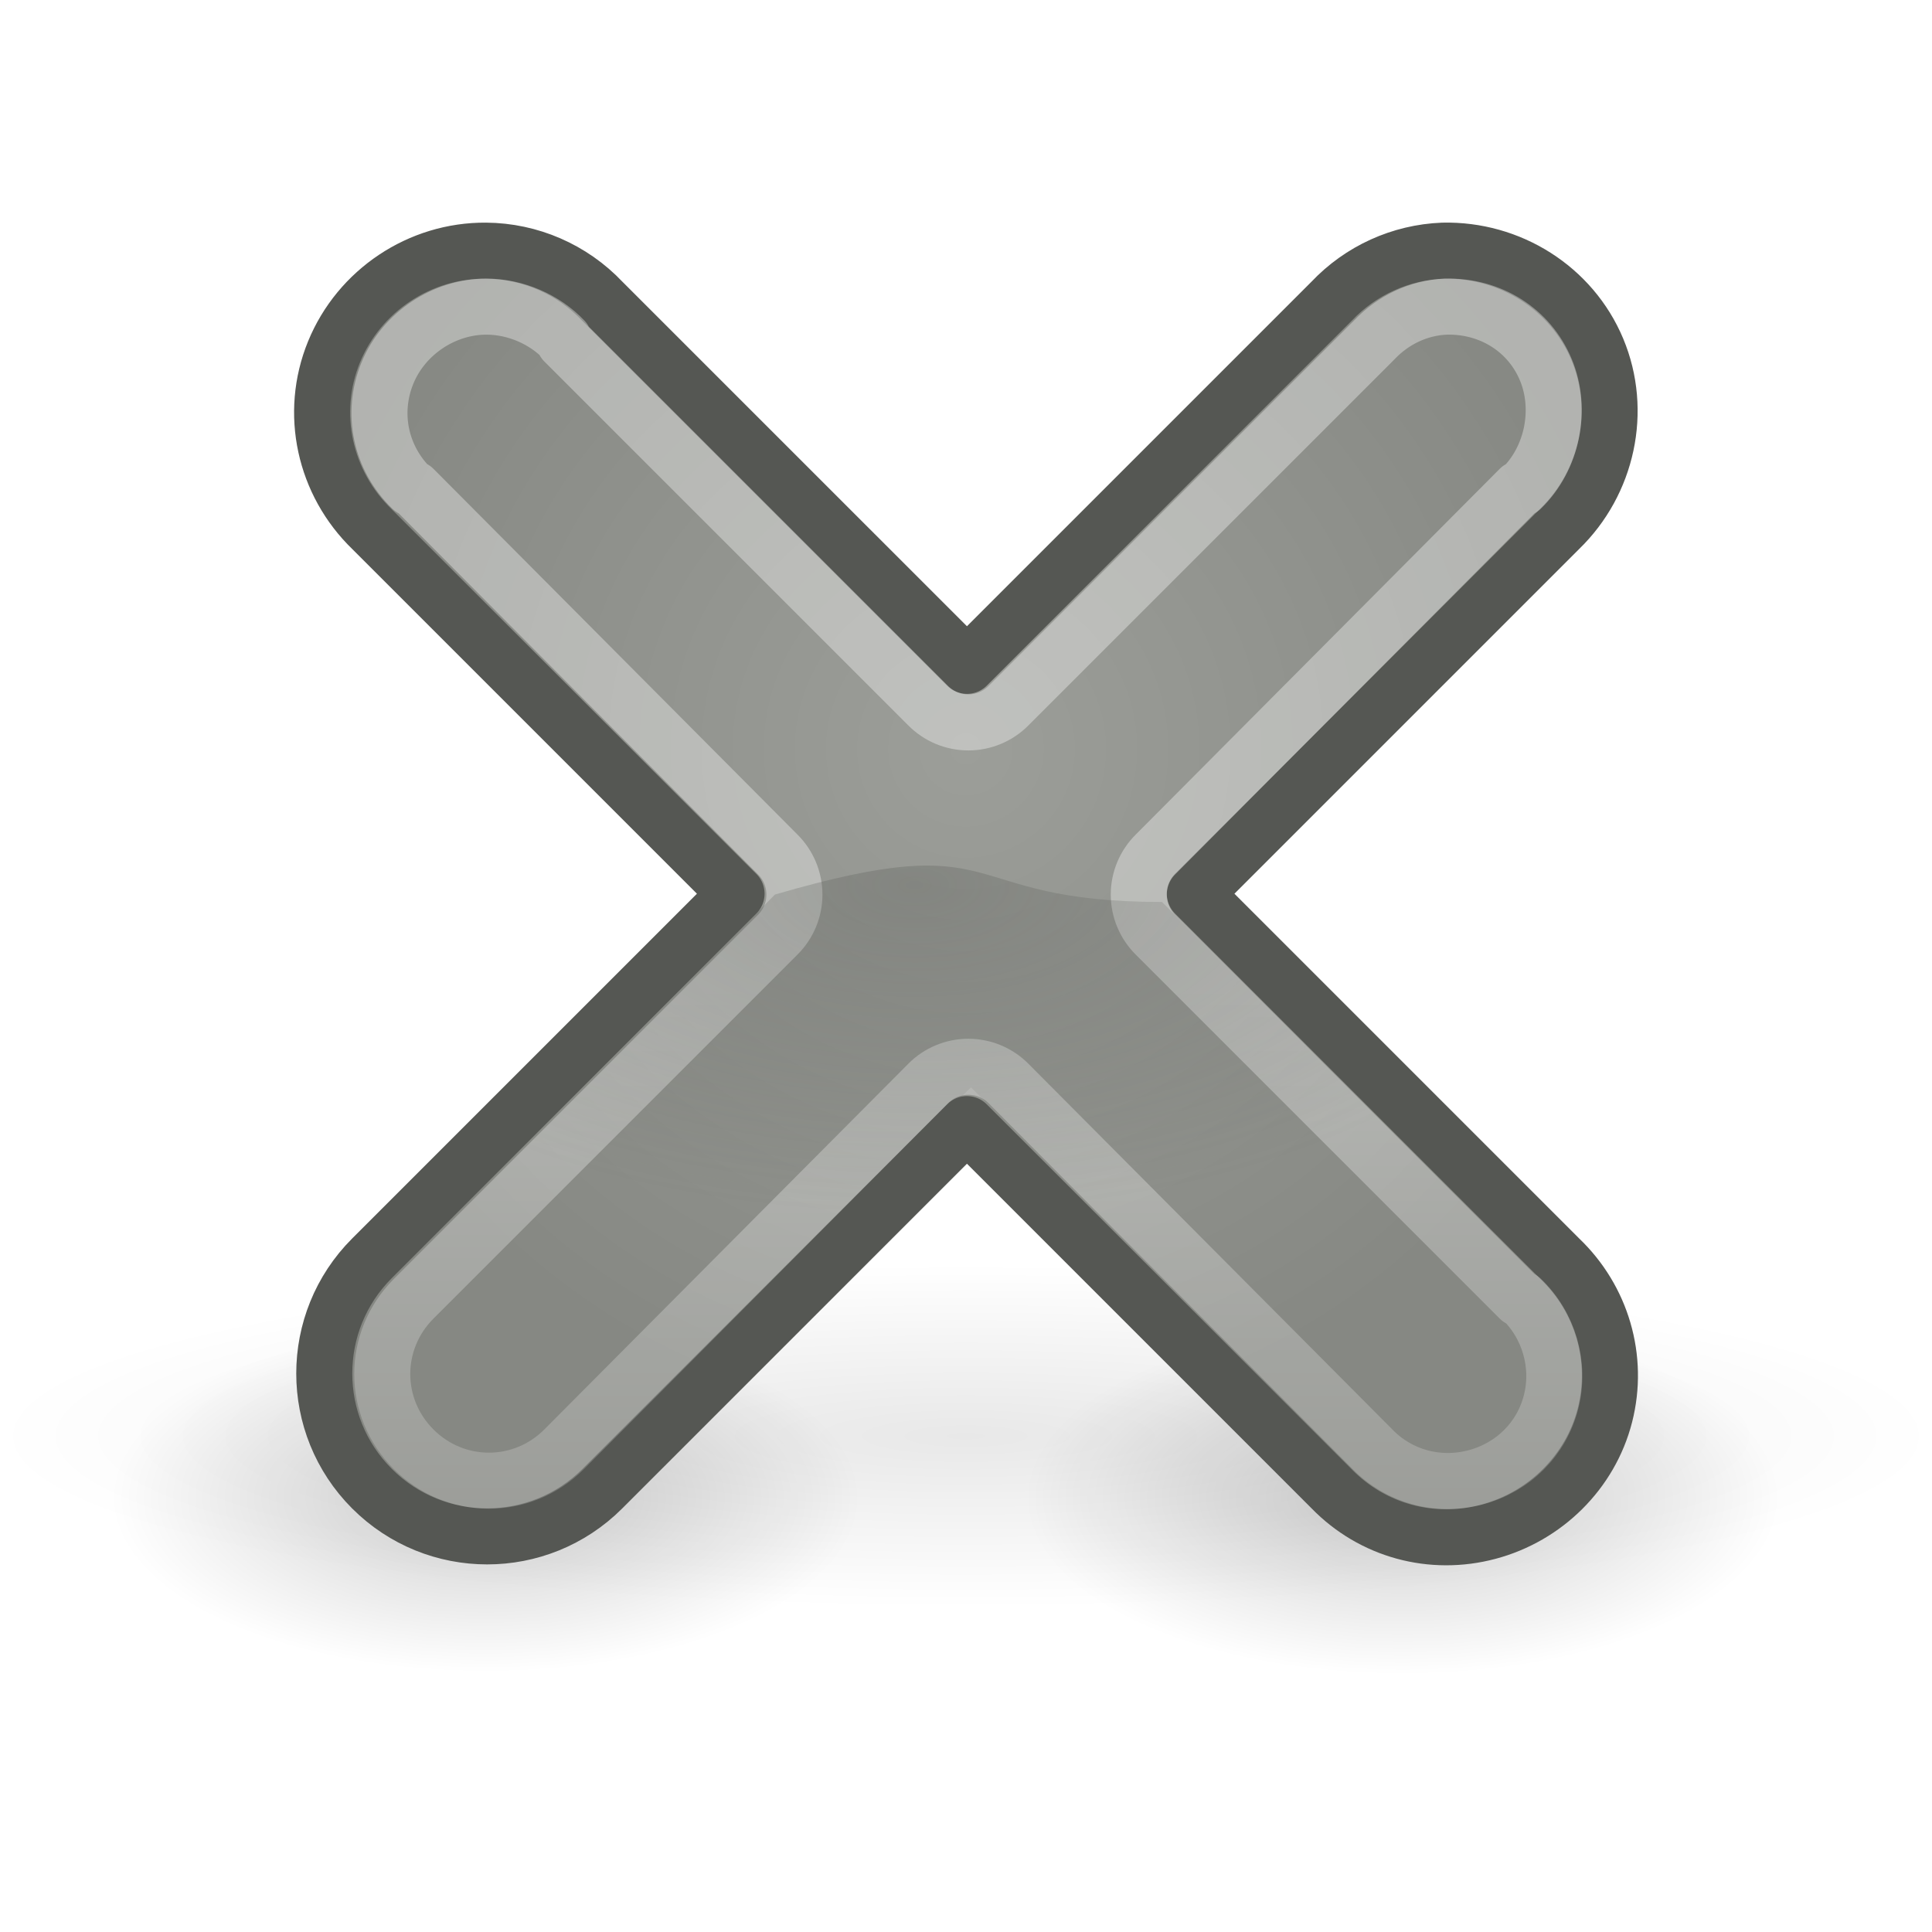
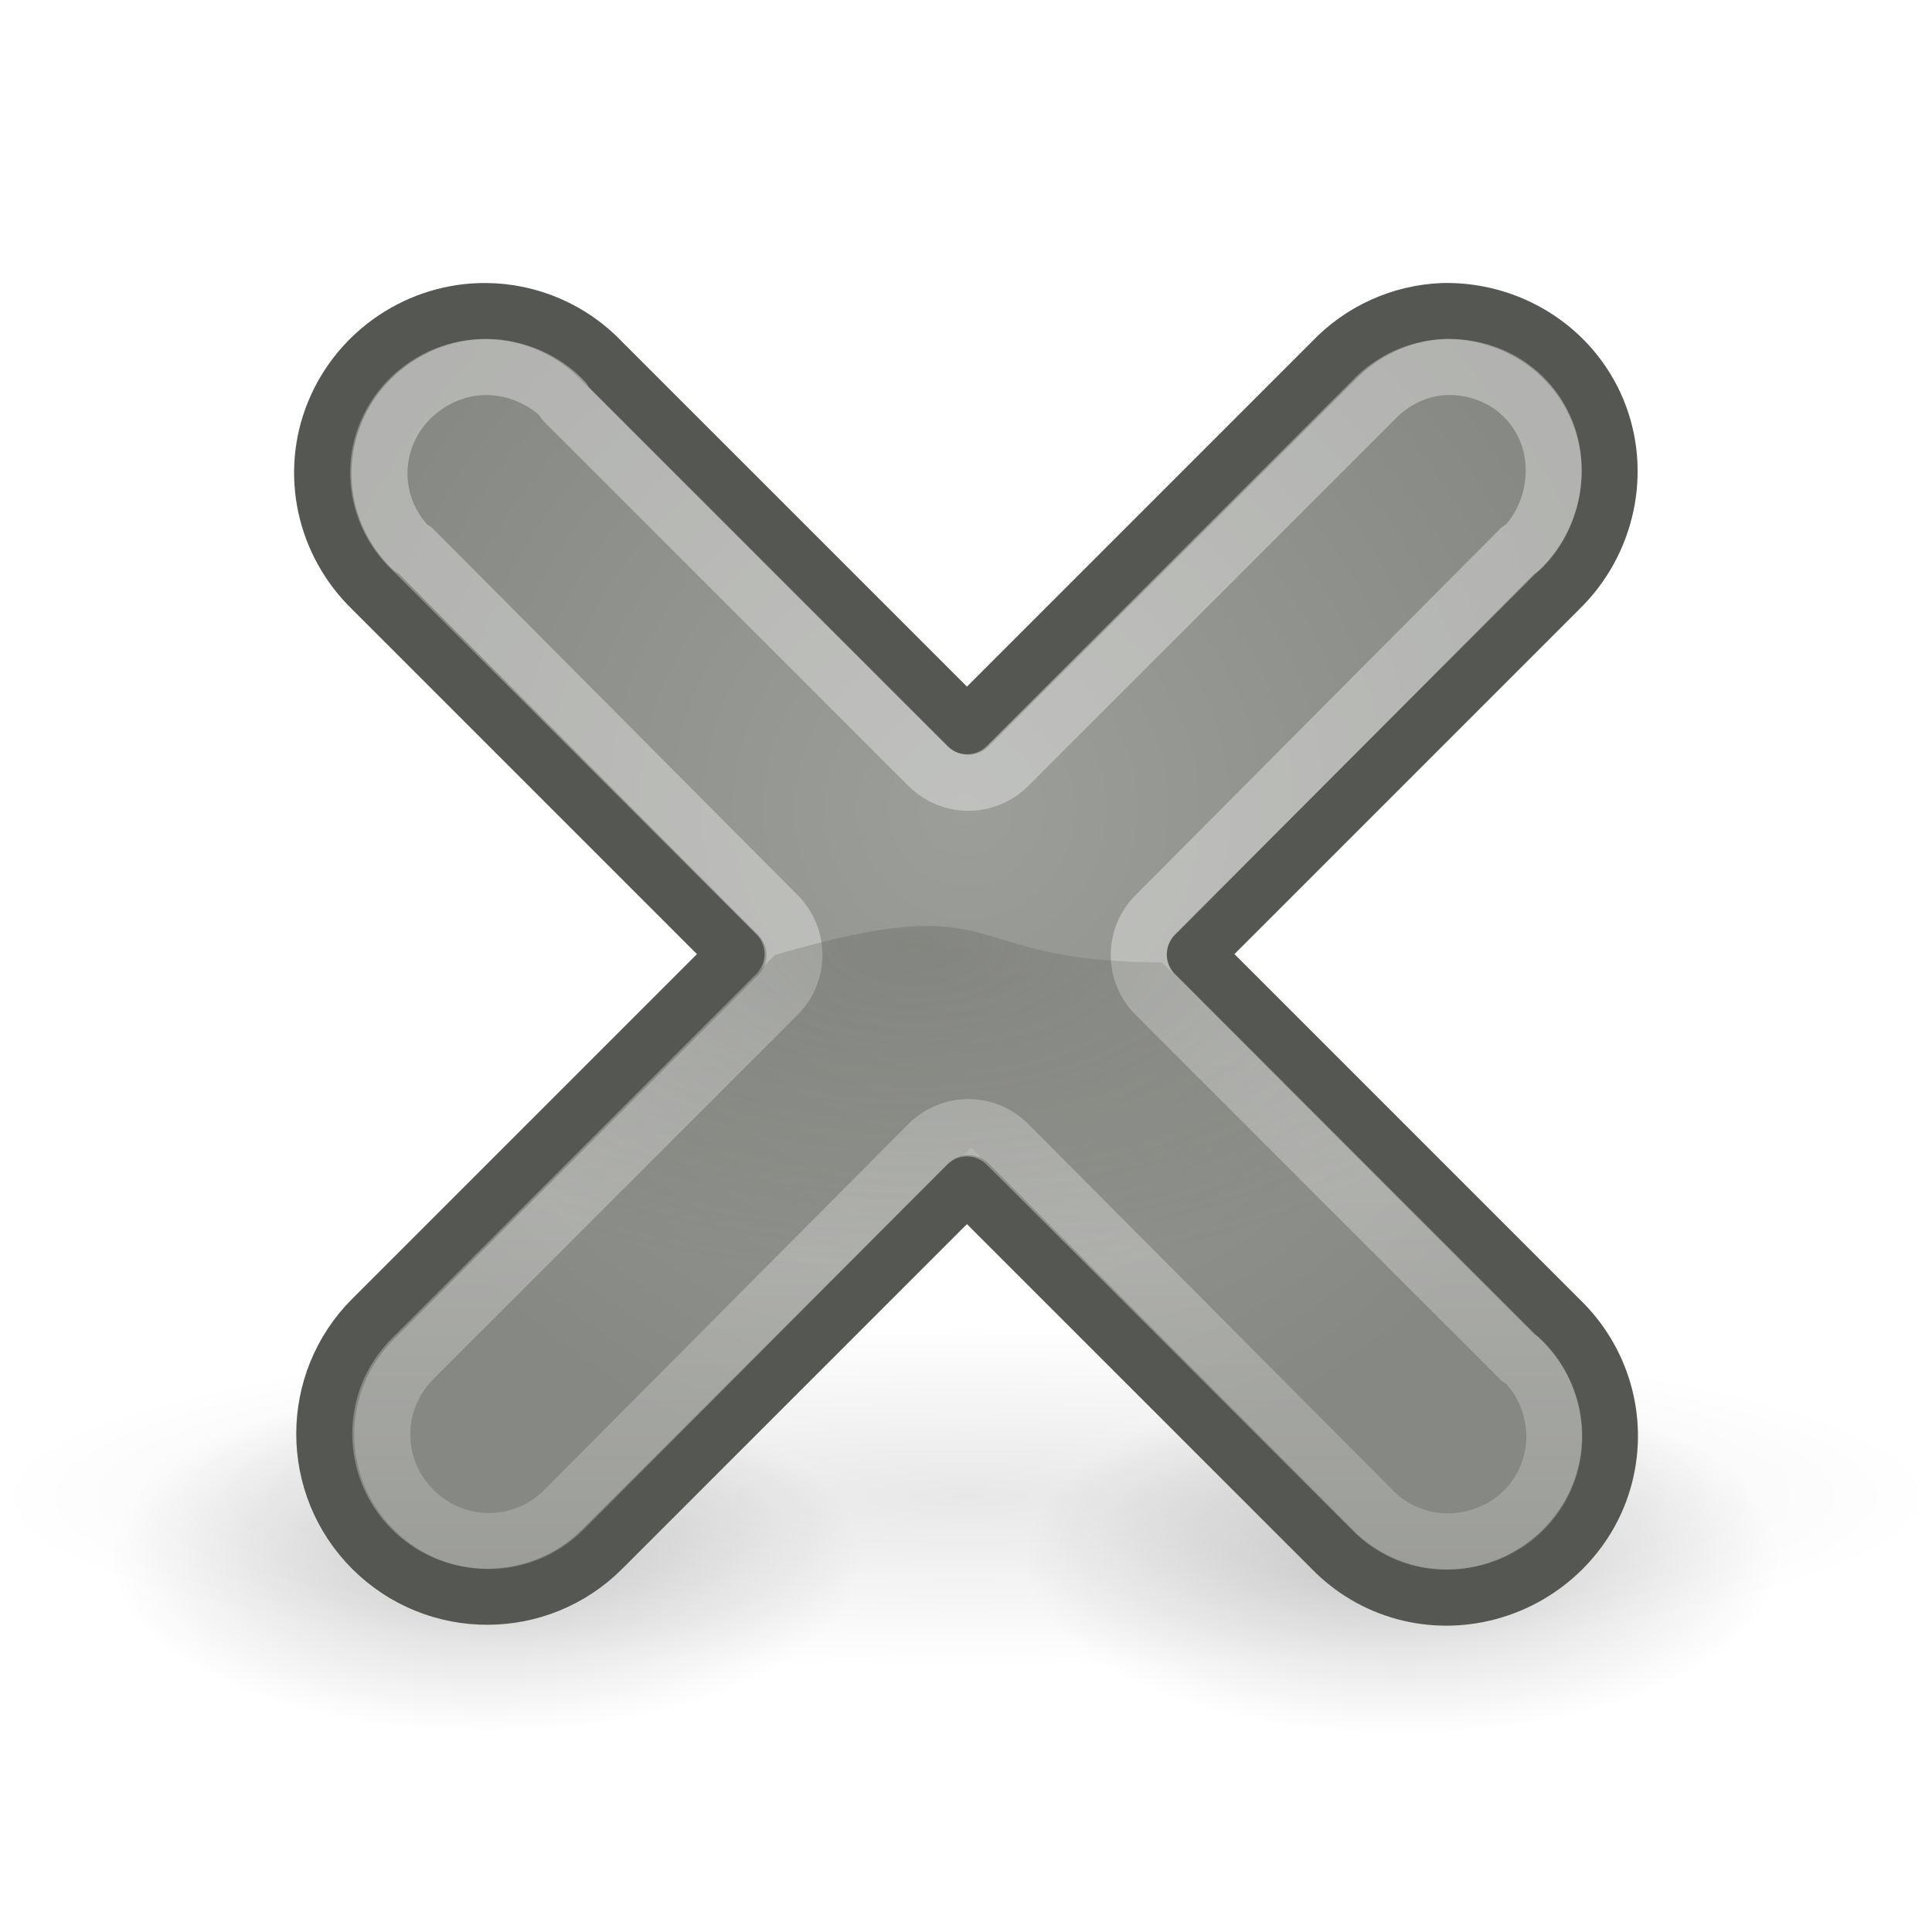
<svg xmlns="http://www.w3.org/2000/svg" width="100%" height="100%" viewBox="0 0 64 64" version="1.1" xml:space="preserve" style="fill-rule:evenodd;clip-rule:evenodd;stroke-linecap:round;stroke-linejoin:round;">
-   <g id="g32" transform="matrix(0.445177,0,0,0.445177,0,7.37446)">
+   <g id="g32" transform="matrix(0.445177,0,0,0.445177,0,9.37446)">
    <g id="g2423">
      <path id="path60" d="M143.763,90.302C143.763,97.384 111.58,103.126 71.881,103.126C32.182,103.126 0,97.384 0,90.302C0,83.22 32.182,77.478 71.881,77.478C111.58,77.478 143.763,83.22 143.763,90.302Z" style="fill:url(#_Radial1);fill-rule:nonzero;" />
      <path id="path62" d="M65.384,94.888C65.384,102.432 52.294,108.549 36.146,108.549C19.999,108.549 6.908,102.432 6.908,94.888C6.908,87.343 19.999,81.226 36.146,81.226C52.294,81.226 65.384,87.343 65.384,94.888Z" style="fill:url(#_Radial2);fill-rule:nonzero;" />
      <path id="path64" d="M133.606,94.888C133.606,102.432 120.515,108.549 104.368,108.549C88.22,108.549 75.13,102.432 75.13,94.888C75.13,87.343 88.22,81.226 104.368,81.226C120.515,81.226 133.606,87.343 133.606,94.888Z" style="fill:url(#_Radial3);fill-rule:nonzero;" />
    </g>
    <g id="g3807">
      <g id="g3706">
        <path id="path4262" d="M36.158,2.087C31.228,2.049 26.721,5.06 24.854,9.622C22.988,14.185 24.137,19.381 27.68,22.81L54.808,49.938L27.68,77.066C22.946,81.8 22.946,89.475 27.68,94.209C32.414,98.943 40.089,98.943 44.823,94.209L71.952,67.081L99.08,94.209C102.122,97.339 106.543,98.537 110.76,97.412C114.977,96.287 118.347,92.975 119.426,88.746C120.505,84.517 119.197,80.073 116.035,77.066L88.907,49.938L116.035,22.81C119.604,19.358 120.776,14.015 118.861,9.434C116.945,4.853 112.333,1.97 107.369,2.087C104.22,2.211 101.244,3.564 99.08,5.855L71.952,32.983L44.823,5.855C42.568,3.472 39.439,2.111 36.158,2.087Z" style="fill:url(#_Radial4);fill-rule:nonzero;stroke:rgb(85,87,83);stroke-width:4.17px;" />
      </g>
      <path id="path5143" d="M36.249,6.252C33.063,6.228 30.036,8.244 28.827,11.2C27.619,14.154 28.287,17.507 30.65,19.794C30.693,19.793 30.737,19.793 30.78,19.794L57.864,47.008C58.663,47.798 59.114,48.878 59.114,50.002C59.114,51.127 58.663,52.206 57.864,52.997L30.78,80.081C27.665,83.196 27.665,88.163 30.78,91.278C33.896,94.394 38.863,94.394 41.978,91.278L69.062,64.065C69.852,63.265 70.932,62.815 72.056,62.815C73.181,62.815 74.26,63.265 75.051,64.065L102.134,91.278C104.093,93.293 106.988,94.117 109.817,93.362C112.617,92.615 114.718,90.499 115.416,87.763C116.118,85.011 115.269,82.046 113.202,80.081L113.072,80.081L85.989,52.997C85.189,52.206 84.738,51.127 84.738,50.002C84.738,48.878 85.189,47.798 85.989,47.008L113.072,19.794C113.115,19.793 113.159,19.793 113.202,19.794C115.542,17.531 116.244,13.856 115.025,10.94C113.793,7.993 110.909,6.175 107.603,6.252C105.558,6.333 103.658,7.252 102.265,8.726C102.222,8.771 102.179,8.814 102.134,8.857L75.051,35.94C74.26,36.74 73.181,37.19 72.056,37.19C70.932,37.19 69.852,36.74 69.062,35.94L41.978,8.857C41.977,8.813 41.977,8.77 41.978,8.726C40.53,7.197 38.379,6.268 36.249,6.252Z" style="fill:none;fill-rule:nonzero;stroke:url(#_Linear5);stroke-width:4.17px;" />
      <path id="path3797" d="M57.664,50C75.342,44.844 70.806,50.552 86.463,50.552L115.261,79.351L99.331,91.667L72.252,64.349L45.164,90.746L31.004,76.87L57.664,50Z" style="fill:url(#_Radial6);" />
    </g>
  </g>
  <defs>
    <radialGradient id="_Radial1" cx="0" cy="0" r="1" gradientUnits="userSpaceOnUse" gradientTransform="matrix(71.8814,0,0,12.8239,71.8814,90.302)">
      <stop offset="0" style="stop-color:black;stop-opacity:0.09" />
      <stop offset="1" style="stop-color:black;stop-opacity:0" />
    </radialGradient>
    <radialGradient id="_Radial2" cx="0" cy="0" r="1" gradientUnits="userSpaceOnUse" gradientTransform="matrix(27.8429,0,0,13.0094,36.1462,94.8876)">
      <stop offset="0" style="stop-color:black;stop-opacity:0.2" />
      <stop offset="1" style="stop-color:black;stop-opacity:0" />
    </radialGradient>
    <radialGradient id="_Radial3" cx="0" cy="0" r="1" gradientUnits="userSpaceOnUse" gradientTransform="matrix(28.1938,0,0,13.1734,104.368,94.8876)">
      <stop offset="0" style="stop-color:black;stop-opacity:0.2" />
      <stop offset="1" style="stop-color:black;stop-opacity:0" />
    </radialGradient>
    <radialGradient id="_Radial4" cx="0" cy="0" r="1" gradientUnits="userSpaceOnUse" gradientTransform="matrix(51.1243,0,0,51.0811,71.8832,39.1228)">
      <stop offset="0" style="stop-color:rgb(156,158,153);stop-opacity:1" />
      <stop offset="1" style="stop-color:rgb(134,136,131);stop-opacity:1" />
    </radialGradient>
    <linearGradient id="_Linear5" x1="0" y1="0" x2="1" y2="0" gradientUnits="userSpaceOnUse" gradientTransform="matrix(4.78874e-15,78.2061,-78.2061,4.78874e-15,61.4661,57.1025)">
      <stop offset="0" style="stop-color:white;stop-opacity:0.36" />
      <stop offset="1" style="stop-color:white;stop-opacity:0" />
    </linearGradient>
    <radialGradient id="_Radial6" cx="0" cy="0" r="1" gradientUnits="userSpaceOnUse" gradientTransform="matrix(48.7611,0,0,24.5456,68.0898,49.2378)">
      <stop offset="0" style="stop-color:rgb(85,87,83);stop-opacity:0.3" />
      <stop offset="1" style="stop-color:rgb(85,87,83);stop-opacity:0" />
    </radialGradient>
  </defs>
</svg>
